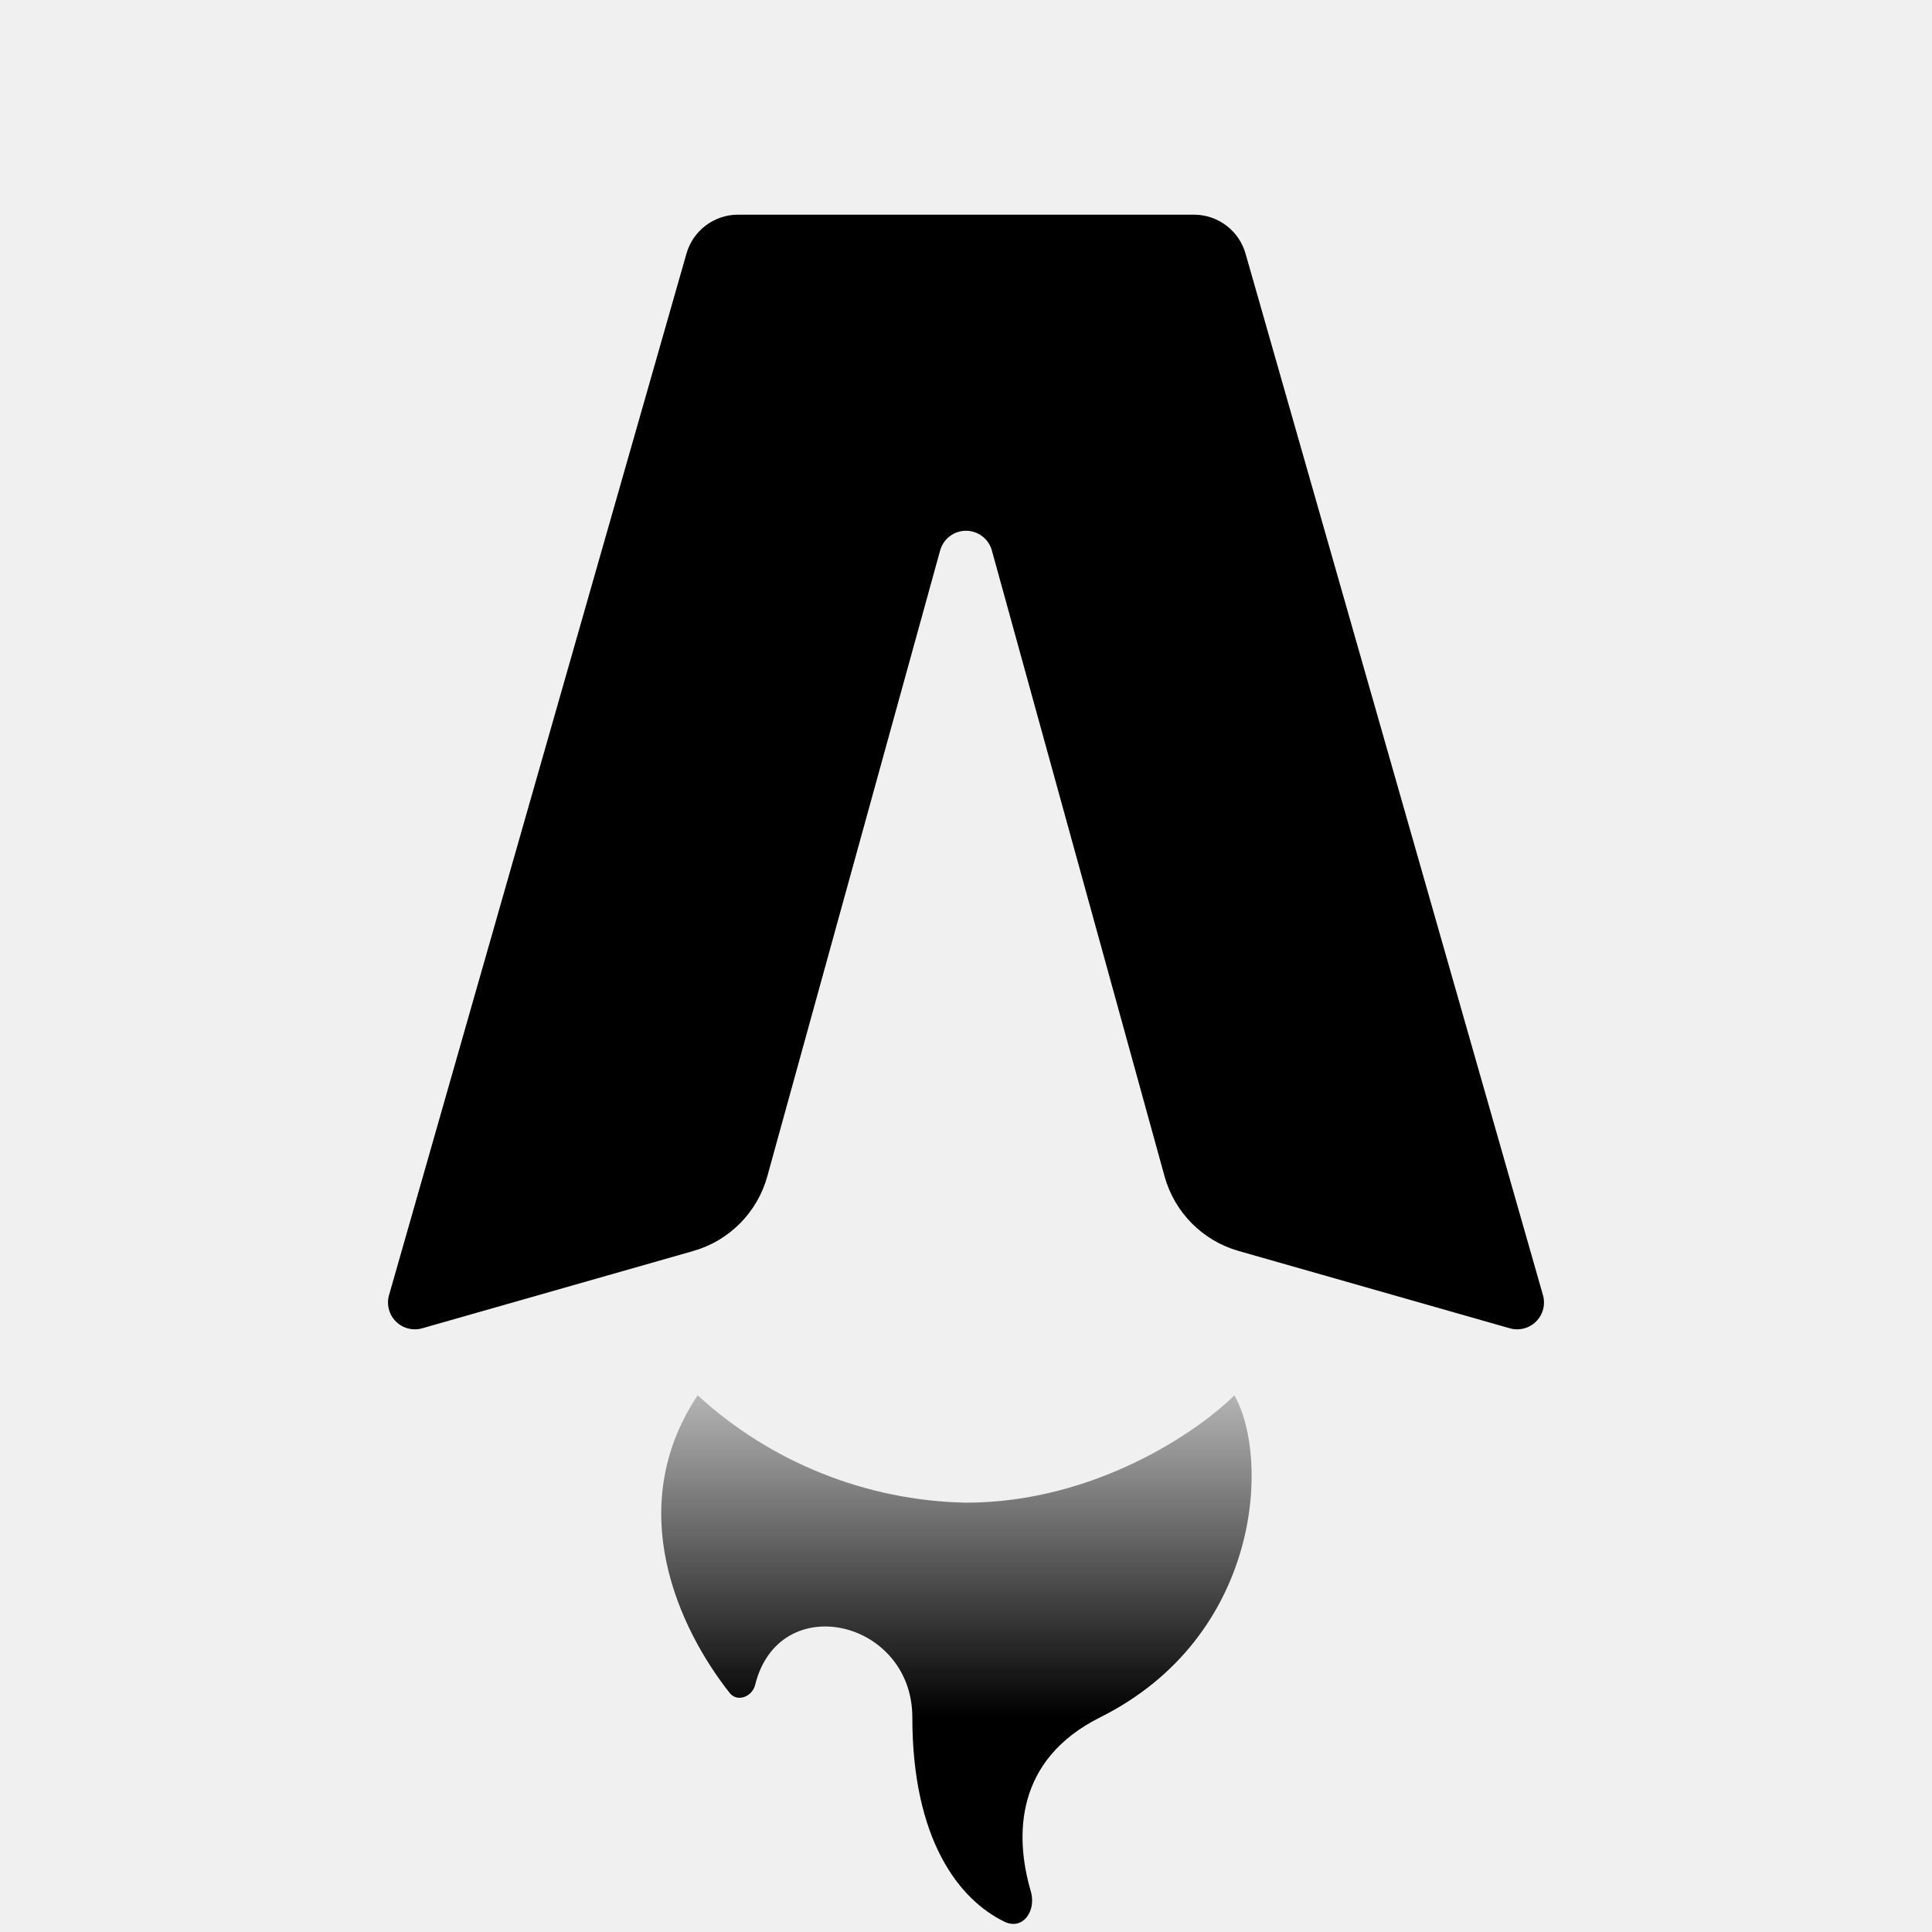
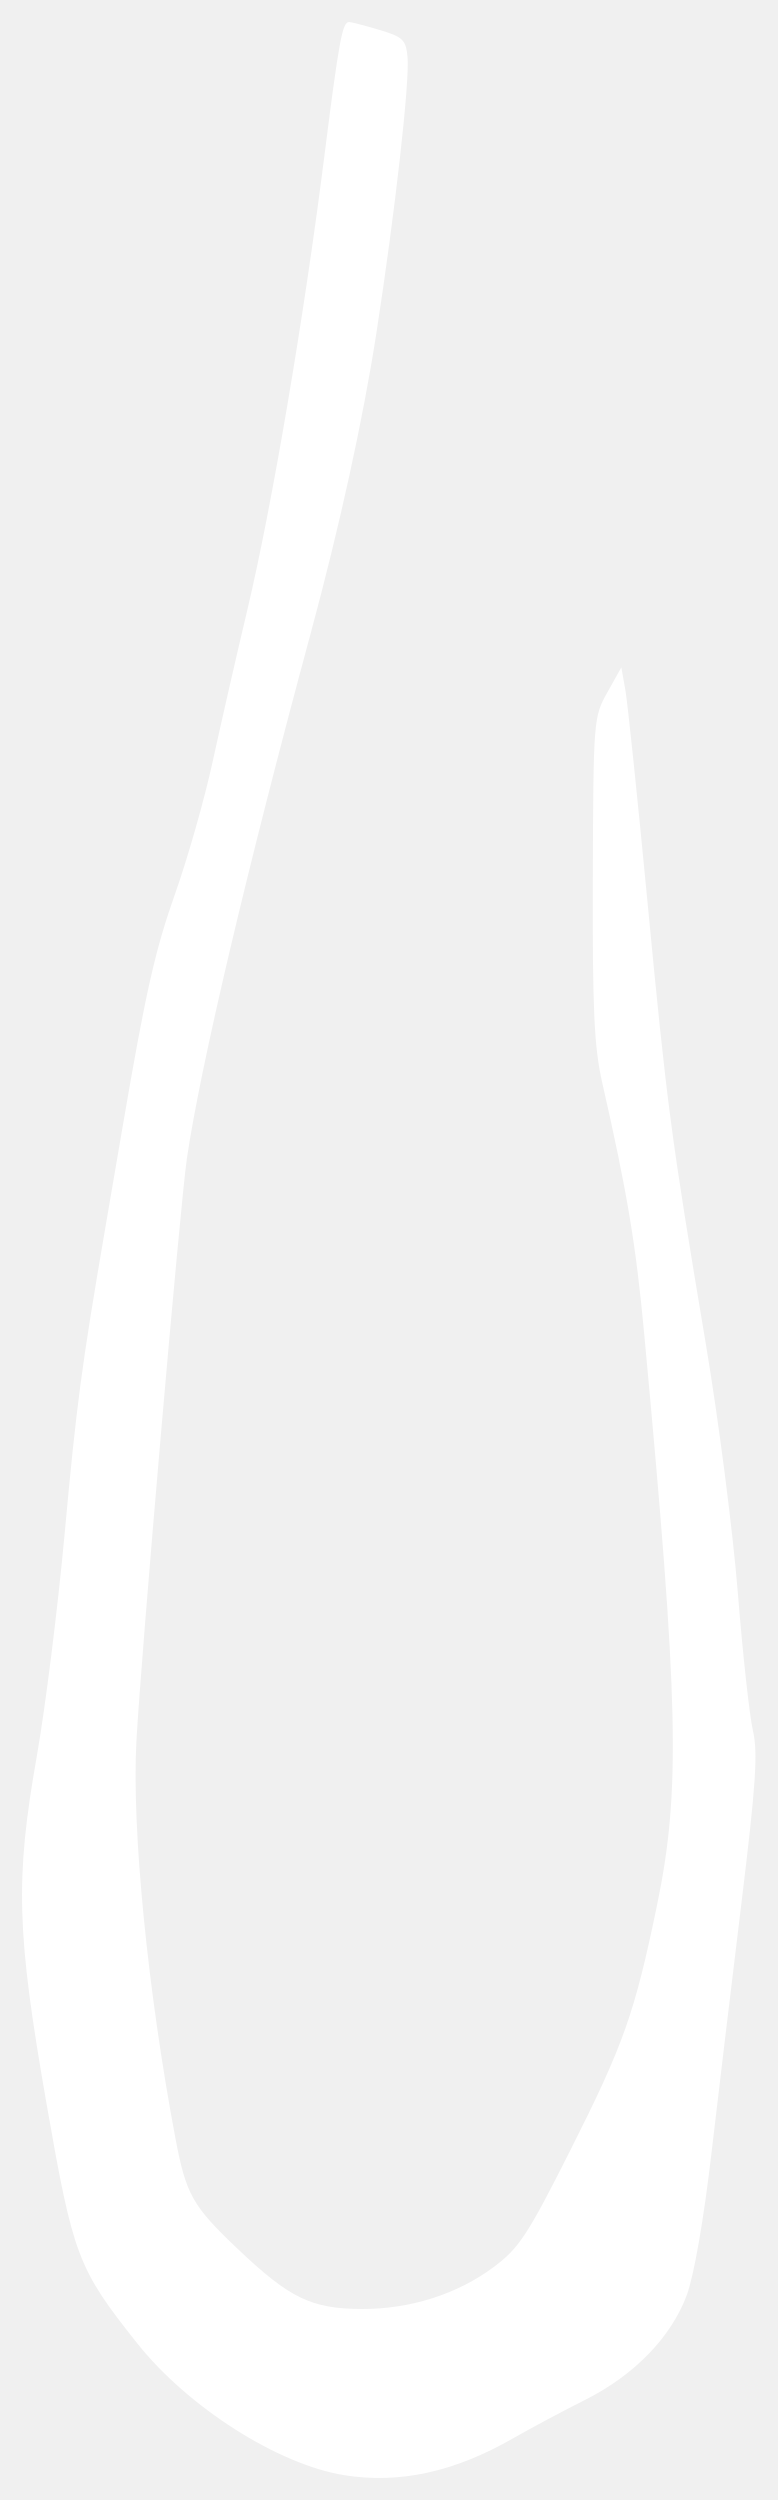
- <svg xmlns="http://www.w3.org/2000/svg" fill="none" viewBox="0 0 36 36">
-   <path fill="#000" d="M22.25 4h-8.5a1 1 0 0 0-.96.73l-5.54 19.4a.5.5 0 0 0 .62.62l5.05-1.44a2 2 0 0 0 1.38-1.4l3.22-11.66a.5.5 0 0 1 .96 0l3.22 11.67a2 2 0 0 0 1.38 1.39l5.05 1.44a.5.5 0 0 0 .62-.62l-5.54-19.4a1 1 0 0 0-.96-.73Z" />
-   <path fill="url(#gradient)" d="M18 28a7.63 7.63 0 0 1-5-2c-1.4 2.1-.35 4.35.6 5.55.14.17.41.07.47-.15.44-1.8 2.93-1.22 2.93.6 0 2.28.87 3.4 1.72 3.81.34.16.59-.2.49-.56-.31-1.05-.29-2.46 1.29-3.25 3-1.5 3.17-4.83 2.5-6-.67.67-2.6 2-5 2Z" />
-   <defs>
-     <linearGradient id="gradient" x1="16" x2="16" y1="32" y2="24" gradientUnits="userSpaceOnUse">
-       <stop stop-color="#000" />
-       <stop offset="1" stop-color="#000" stop-opacity="0" />
-     </linearGradient>
-   </defs>
-   <style>
-     @media (prefers-color-scheme:dark){:root{filter:invert(100%)}}
-   </style>
+ <svg xmlns="http://www.w3.org/2000/svg" width="35.288mm" height="113.475mm" viewBox="0 0 35.288 113.475" version="1.1" id="svg5">
+   <defs id="defs2" />
+   <g id="layer1" transform="translate(-68.4666,-35.86555)">
+     <path style="fill:#ffffff;stroke-width:0.265;fill-opacity:1" d="m 84.1,148.215 c -2.999,-0.474 -7.1,-3.084 -9.405,-5.986 -2.7,-3.399 -2.904,-3.937 -4.111,-10.845 -1.368,-7.827 -1.435,-10.201 -0.446,-15.81 0.385,-2.183 0.951,-6.707 1.259,-10.054 0.545,-5.927 0.764,-7.583 1.844,-13.891 0.286,-1.673 0.643,-3.757 0.793,-4.63 1.049,-6.125 1.473,-8.009 2.386,-10.583 0.567,-1.601 1.329,-4.28 1.693,-5.953 0.364,-1.673 1.078,-4.797 1.586,-6.94 1.108,-4.672 2.556,-13.192 3.474,-20.444 0.689,-5.44 0.832,-6.221 1.144,-6.214 0.099,0.002 0.716,0.163 1.371,0.358 1.064,0.316 1.2,0.447 1.276,1.22 0.108,1.097 -0.567,7.082 -1.418,12.573 -0.606,3.911 -1.664,8.737 -2.985,13.626 -2.877,10.642 -5.004,19.669 -5.611,23.804 -0.31,2.11 -2.085,22.609 -2.293,26.475 -0.212,3.948 0.511,11.305 1.769,17.983 0.485,2.572 0.772,3.085 2.821,5.031 2.374,2.255 3.349,2.727 5.648,2.736 2.192,0.008 4.334,-0.674 5.98,-1.904 1.154,-0.863 1.534,-1.441 3.477,-5.297 2.421,-4.804 2.919,-6.211 3.932,-11.101 1.082,-5.225 0.995,-9.11 -0.579,-25.977 -0.379,-4.065 -0.768,-6.39 -1.902,-11.377 -0.37,-1.629 -0.447,-3.294 -0.428,-9.286 0.023,-7.194 0.033,-7.318 0.659,-8.436 l 0.635,-1.134 0.183,1.028 c 0.101,0.565 0.553,4.897 1.005,9.627 0.884,9.246 1.064,10.613 2.656,20.108 0.573,3.42 1.223,8.48 1.444,11.245 0.221,2.765 0.529,5.579 0.685,6.254 0.232,1.003 0.137,2.425 -0.519,7.805 -0.442,3.618 -1.06,8.781 -1.375,11.473 -0.344,2.943 -0.786,5.47 -1.107,6.337 -0.709,1.912 -2.381,3.637 -4.608,4.755 -0.991,0.498 -2.464,1.284 -3.273,1.748 -2.671,1.531 -5.15,2.074 -7.658,1.677 z" id="path836" />
+   </g>
</svg>
